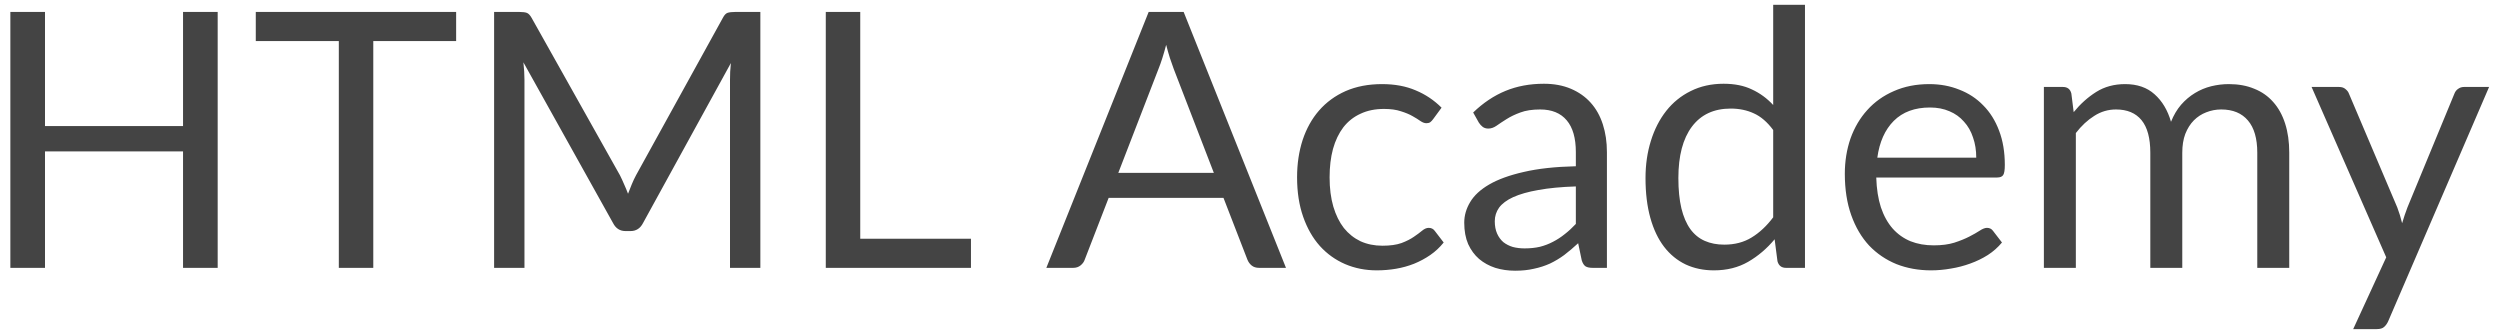
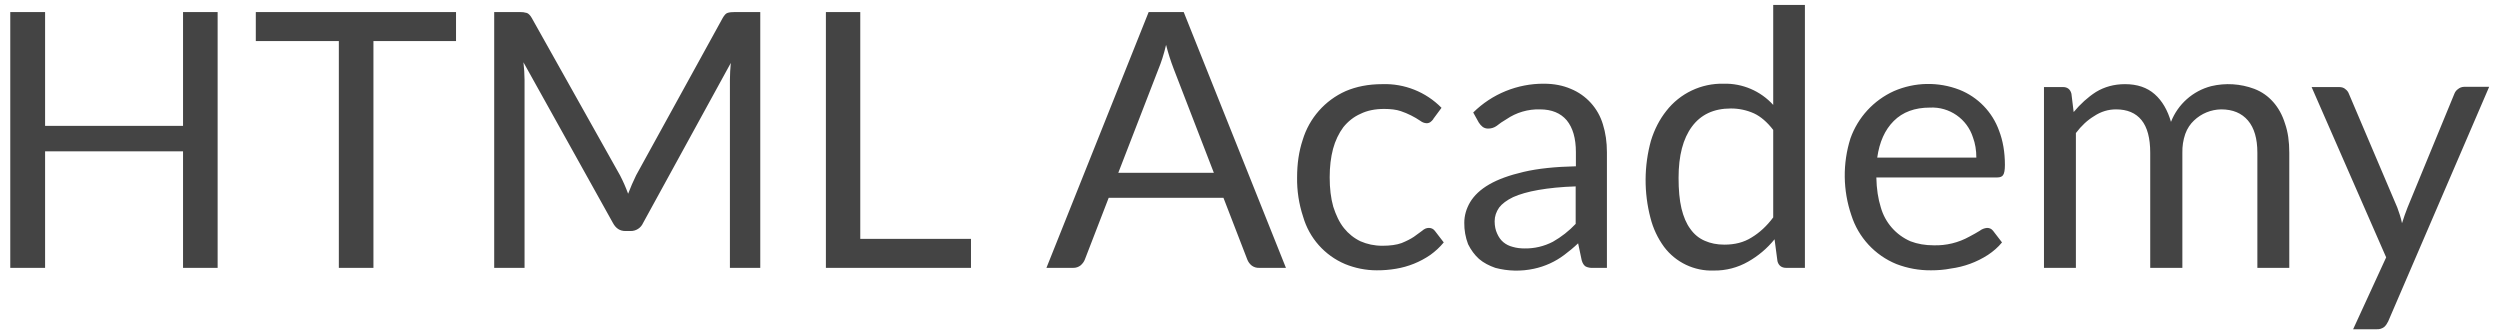
- <svg xmlns="http://www.w3.org/2000/svg" width="112" height="15" viewBox="0 0 112 15" fill="none">
-   <path d="M9.752 0.536V12H8.2V6.784H2.016V12H0.464V0.536H2.016V5.648H8.2V0.536H9.752ZM20.435 1.84H16.723V12H15.179V1.84H11.459V0.536H20.435V1.84ZM34.064 0.536V12H32.704V3.576C32.704 3.464 32.706 3.344 32.712 3.216C32.722 3.088 32.733 2.957 32.744 2.824L28.808 9.992C28.685 10.232 28.498 10.352 28.248 10.352H28.024C27.773 10.352 27.587 10.232 27.464 9.992L23.448 2.792C23.48 3.075 23.496 3.336 23.496 3.576V12H22.136V0.536H23.28C23.419 0.536 23.525 0.549 23.6 0.576C23.674 0.603 23.747 0.677 23.816 0.8L27.776 7.856C27.84 7.984 27.901 8.117 27.96 8.256C28.024 8.395 28.082 8.536 28.136 8.68C28.189 8.536 28.245 8.395 28.304 8.256C28.363 8.112 28.427 7.976 28.496 7.848L32.384 0.8C32.448 0.677 32.517 0.603 32.592 0.576C32.672 0.549 32.781 0.536 32.92 0.536H34.064ZM43.499 10.696V12H36.995V0.536H38.539V10.696H43.499ZM54.38 7.744L52.58 3.08C52.527 2.941 52.471 2.781 52.412 2.6C52.353 2.413 52.297 2.216 52.244 2.008C52.132 2.44 52.017 2.8 51.9 3.088L50.1 7.744H54.38ZM57.612 12H56.412C56.273 12 56.161 11.965 56.076 11.896C55.991 11.827 55.927 11.739 55.884 11.632L54.812 8.864H49.668L48.596 11.632C48.564 11.728 48.503 11.813 48.412 11.888C48.322 11.963 48.209 12 48.076 12H46.876L51.46 0.536H53.028L57.612 12ZM64.206 5.336C64.163 5.395 64.12 5.44 64.078 5.472C64.035 5.504 63.976 5.52 63.901 5.52C63.822 5.52 63.733 5.488 63.638 5.424C63.541 5.355 63.422 5.28 63.278 5.2C63.139 5.12 62.965 5.048 62.758 4.984C62.555 4.915 62.304 4.88 62.005 4.88C61.605 4.88 61.254 4.952 60.95 5.096C60.645 5.235 60.389 5.437 60.181 5.704C59.979 5.971 59.824 6.293 59.718 6.672C59.616 7.051 59.566 7.475 59.566 7.944C59.566 8.435 59.621 8.872 59.733 9.256C59.846 9.635 60.003 9.955 60.206 10.216C60.413 10.472 60.661 10.669 60.95 10.808C61.243 10.941 61.571 11.008 61.934 11.008C62.28 11.008 62.566 10.968 62.789 10.888C63.014 10.803 63.197 10.709 63.342 10.608C63.491 10.507 63.614 10.416 63.709 10.336C63.811 10.251 63.91 10.208 64.005 10.208C64.123 10.208 64.213 10.253 64.278 10.344L64.677 10.864C64.501 11.083 64.302 11.269 64.078 11.424C63.853 11.579 63.611 11.709 63.349 11.816C63.093 11.917 62.824 11.992 62.541 12.04C62.259 12.088 61.971 12.112 61.678 12.112C61.171 12.112 60.699 12.019 60.261 11.832C59.83 11.645 59.453 11.376 59.133 11.024C58.813 10.667 58.563 10.229 58.382 9.712C58.2 9.195 58.109 8.605 58.109 7.944C58.109 7.341 58.192 6.784 58.358 6.272C58.528 5.76 58.773 5.32 59.093 4.952C59.419 4.579 59.816 4.288 60.285 4.08C60.76 3.872 61.304 3.768 61.917 3.768C62.488 3.768 62.989 3.861 63.422 4.048C63.859 4.229 64.246 4.488 64.582 4.824L64.206 5.336ZM70.598 8.352C69.942 8.373 69.382 8.427 68.918 8.512C68.46 8.592 68.084 8.699 67.79 8.832C67.502 8.965 67.291 9.123 67.158 9.304C67.03 9.485 66.966 9.688 66.966 9.912C66.966 10.125 67.001 10.309 67.07 10.464C67.139 10.619 67.233 10.747 67.35 10.848C67.473 10.944 67.614 11.016 67.774 11.064C67.939 11.107 68.115 11.128 68.302 11.128C68.553 11.128 68.782 11.104 68.99 11.056C69.198 11.003 69.393 10.928 69.574 10.832C69.761 10.736 69.937 10.621 70.102 10.488C70.273 10.355 70.438 10.203 70.598 10.032V8.352ZM65.998 5.04C66.446 4.608 66.929 4.285 67.446 4.072C67.963 3.859 68.537 3.752 69.166 3.752C69.62 3.752 70.022 3.827 70.374 3.976C70.726 4.125 71.022 4.333 71.262 4.6C71.502 4.867 71.683 5.189 71.806 5.568C71.929 5.947 71.99 6.363 71.99 6.816V12H71.358C71.219 12 71.113 11.979 71.038 11.936C70.963 11.888 70.905 11.797 70.862 11.664L70.702 10.896C70.489 11.093 70.281 11.269 70.078 11.424C69.876 11.573 69.662 11.701 69.438 11.808C69.214 11.909 68.974 11.987 68.718 12.04C68.468 12.099 68.188 12.128 67.878 12.128C67.564 12.128 67.267 12.085 66.99 12C66.713 11.909 66.47 11.776 66.262 11.6C66.059 11.424 65.897 11.203 65.774 10.936C65.657 10.664 65.598 10.344 65.598 9.976C65.598 9.656 65.686 9.349 65.862 9.056C66.038 8.757 66.323 8.493 66.718 8.264C67.113 8.035 67.627 7.848 68.262 7.704C68.897 7.555 69.675 7.469 70.598 7.448V6.816C70.598 6.187 70.462 5.712 70.19 5.392C69.918 5.067 69.521 4.904 68.998 4.904C68.646 4.904 68.35 4.949 68.11 5.04C67.876 5.125 67.67 5.224 67.494 5.336C67.323 5.443 67.174 5.541 67.046 5.632C66.924 5.717 66.801 5.76 66.678 5.76C66.582 5.76 66.499 5.736 66.43 5.688C66.361 5.635 66.302 5.571 66.254 5.496L65.998 5.04ZM79.439 5.824C79.173 5.467 78.885 5.219 78.575 5.08C78.266 4.936 77.919 4.864 77.535 4.864C76.783 4.864 76.205 5.133 75.799 5.672C75.394 6.211 75.191 6.979 75.191 7.976C75.191 8.504 75.237 8.957 75.327 9.336C75.418 9.709 75.551 10.019 75.727 10.264C75.903 10.504 76.119 10.68 76.375 10.792C76.631 10.904 76.922 10.96 77.247 10.96C77.717 10.96 78.125 10.853 78.471 10.64C78.823 10.427 79.146 10.125 79.439 9.736V5.824ZM80.863 0.216V12H80.015C79.813 12 79.685 11.901 79.631 11.704L79.503 10.72C79.157 11.136 78.762 11.472 78.319 11.728C77.877 11.984 77.365 12.112 76.783 12.112C76.319 12.112 75.898 12.024 75.519 11.848C75.141 11.667 74.818 11.403 74.551 11.056C74.285 10.709 74.079 10.277 73.935 9.76C73.791 9.243 73.719 8.648 73.719 7.976C73.719 7.379 73.799 6.824 73.959 6.312C74.119 5.795 74.349 5.347 74.647 4.968C74.946 4.589 75.311 4.293 75.743 4.08C76.181 3.861 76.671 3.752 77.215 3.752C77.711 3.752 78.135 3.837 78.487 4.008C78.845 4.173 79.162 4.405 79.439 4.704V0.216H80.863ZM88.536 7.064C88.536 6.733 88.488 6.432 88.392 6.16C88.302 5.883 88.166 5.645 87.984 5.448C87.808 5.245 87.592 5.091 87.336 4.984C87.08 4.872 86.79 4.816 86.464 4.816C85.782 4.816 85.24 5.016 84.84 5.416C84.446 5.811 84.2 6.36 84.104 7.064H88.536ZM89.688 10.864C89.512 11.077 89.302 11.264 89.056 11.424C88.811 11.579 88.547 11.707 88.264 11.808C87.987 11.909 87.699 11.984 87.4 12.032C87.102 12.085 86.806 12.112 86.512 12.112C85.952 12.112 85.435 12.019 84.96 11.832C84.491 11.64 84.083 11.363 83.736 11C83.395 10.632 83.128 10.179 82.936 9.64C82.744 9.101 82.648 8.483 82.648 7.784C82.648 7.219 82.734 6.691 82.904 6.2C83.08 5.709 83.331 5.285 83.656 4.928C83.982 4.565 84.379 4.283 84.848 4.08C85.318 3.872 85.846 3.768 86.432 3.768C86.918 3.768 87.366 3.851 87.776 4.016C88.192 4.176 88.55 4.411 88.848 4.72C89.152 5.024 89.39 5.403 89.56 5.856C89.731 6.304 89.816 6.816 89.816 7.392C89.816 7.616 89.792 7.765 89.744 7.84C89.696 7.915 89.606 7.952 89.472 7.952H84.056C84.072 8.464 84.142 8.909 84.264 9.288C84.392 9.667 84.568 9.984 84.792 10.24C85.016 10.491 85.283 10.68 85.592 10.808C85.902 10.931 86.248 10.992 86.632 10.992C86.99 10.992 87.296 10.952 87.552 10.872C87.814 10.787 88.038 10.696 88.224 10.6C88.411 10.504 88.566 10.416 88.688 10.336C88.816 10.251 88.926 10.208 89.016 10.208C89.134 10.208 89.224 10.253 89.288 10.344L89.688 10.864ZM91.566 12V3.896H92.421C92.624 3.896 92.749 3.995 92.797 4.192L92.901 5.024C93.2 4.656 93.536 4.355 93.909 4.12C94.283 3.885 94.715 3.768 95.206 3.768C95.749 3.768 96.189 3.92 96.525 4.224C96.867 4.528 97.112 4.939 97.261 5.456C97.379 5.163 97.528 4.909 97.71 4.696C97.896 4.483 98.104 4.307 98.334 4.168C98.563 4.029 98.805 3.928 99.061 3.864C99.323 3.8 99.587 3.768 99.853 3.768C100.28 3.768 100.659 3.837 100.99 3.976C101.326 4.109 101.608 4.307 101.838 4.568C102.072 4.829 102.251 5.152 102.374 5.536C102.496 5.915 102.558 6.349 102.558 6.84V12H101.126V6.84C101.126 6.205 100.987 5.725 100.71 5.4C100.432 5.069 100.032 4.904 99.51 4.904C99.275 4.904 99.051 4.947 98.838 5.032C98.629 5.112 98.445 5.232 98.285 5.392C98.126 5.552 97.998 5.755 97.901 6C97.811 6.24 97.766 6.52 97.766 6.84V12H96.334V6.84C96.334 6.189 96.203 5.704 95.942 5.384C95.68 5.064 95.299 4.904 94.797 4.904C94.445 4.904 94.12 5 93.822 5.192C93.523 5.379 93.248 5.635 92.998 5.96V12H91.566ZM111.511 3.896L106.991 14.392C106.943 14.499 106.881 14.584 106.807 14.648C106.737 14.712 106.628 14.744 106.479 14.744H105.423L106.903 11.528L103.559 3.896H104.791C104.913 3.896 105.009 3.928 105.079 3.992C105.153 4.051 105.204 4.117 105.231 4.192L107.399 9.296C107.484 9.52 107.556 9.755 107.615 10C107.689 9.749 107.769 9.512 107.855 9.288L109.959 4.192C109.991 4.107 110.044 4.037 110.119 3.984C110.199 3.925 110.287 3.896 110.383 3.896H111.511Z" fill="#444444" />
+ <svg xmlns="http://www.w3.org/2000/svg" viewBox="0 0 112 15" fill="none">
+   <path d="M9.75.54v11.46h-1.55v-5.22h-6.18v5.22h-1.56v-11.46h1.56v5.1h6.18v-5.1h1.55Zm10.68 1.3h-3.7v10.16h-1.55v-10.16h-3.72v-1.3h8.97v1.3Zm13.63-1.3v11.46h-1.36v-8.42a8.56 8.56 0 0 1 .04-.76l-3.93 7.17a.6.6 0 0 1-.56.36h-.23c-.25 0-.43-.12-.56-.36l-4.01-7.2a7 7 0 0 1 .05.79v8.42h-1.36v-11.46h1.14a1 1 0 0 1 .32.04c.07.02.15.1.22.22l3.96 7.06a6.97 6.97 0 0 1 .36.82 9.93 9.93 0 0 1 .36-.83l3.88-7.05c.07-.12.14-.2.21-.22.08-.03.2-.04.33-.04h1.14Zm9.44 10.16v1.3h-6.5v-11.46h1.54v10.16h4.96Zm10.88-2.96-1.8-4.66a9.55 9.55 0 0 1-.34-1.07c-.1.43-.22.79-.34 1.08l-1.8 4.65h4.28Zm3.23 4.26h-1.2a.52.52 0 0 1-.33-.1.64.64 0 0 1-.2-.27l-1.07-2.77h-5.14l-1.07 2.77c-.04.1-.1.18-.19.26a.52.52 0 0 1-.33.11h-1.2l4.58-11.46h1.57l4.58 11.46Zm6.6-6.66a.64.64 0 0 1-.13.13.29.29 0 0 1-.18.05.49.49 0 0 1-.26-.1 3.65 3.65 0 0 0-.88-.44c-.2-.07-.46-.1-.75-.1-.4 0-.76.07-1.06.22-.3.13-.56.34-.77.6-.2.27-.36.6-.46.97-.1.38-.15.8-.15 1.27 0 .5.05.93.16 1.32.12.37.27.7.48.96.2.25.45.45.74.59.3.13.62.2.98.2.35 0 .64-.04.86-.12.22-.09.4-.18.55-.28l.37-.27c.1-.09.2-.13.3-.13.11 0 .2.04.27.13l.4.52c-.18.22-.38.4-.6.56a3.81 3.81 0 0 1-1.54.62 4.9 4.9 0 0 1-.86.07c-.5 0-.98-.1-1.42-.28a3.29 3.29 0 0 1-1.88-2.12 5.33 5.33 0 0 1-.27-1.77c0-.6.08-1.16.25-1.67a3.5 3.5 0 0 1 1.93-2.19c.47-.2 1.01-.31 1.63-.31a3.55 3.55 0 0 1 2.66 1.06l-.37.5Zm6.39 3.01c-.66.02-1.22.08-1.68.16-.46.08-.84.19-1.13.32-.29.14-.5.3-.63.47-.13.19-.2.39-.2.61 0 .22.04.4.11.55.07.16.16.29.28.39.12.1.26.17.42.21.17.05.35.07.53.07a2.65 2.65 0 0 0 1.27-.3 4.36 4.36 0 0 0 1.02-.8v-1.68Zm-4.6-3.31a4.47 4.47 0 0 1 3.17-1.29c.45 0 .85.08 1.2.23a2.48 2.48 0 0 1 1.44 1.59c.12.38.18.8.18 1.25v5.18h-.63a.65.65 0 0 1-.32-.06c-.08-.05-.14-.14-.18-.28l-.16-.76c-.21.2-.42.37-.62.52a3.45 3.45 0 0 1-1.36.62 3.69 3.69 0 0 1-1.73-.04c-.28-.1-.52-.22-.73-.4-.2-.18-.36-.4-.49-.66a2.6 2.6 0 0 1-.17-.96c0-.32.09-.63.26-.92.18-.3.46-.57.86-.8.4-.23.9-.41 1.54-.56.64-.15 1.42-.23 2.34-.25v-.63c0-.63-.14-1.1-.41-1.43-.27-.32-.67-.49-1.2-.49a2.53 2.53 0 0 0-1.5.44c-.17.1-.32.2-.44.3a.64.64 0 0 1-.37.12.42.42 0 0 1-.25-.07.76.76 0 0 1-.18-.2l-.25-.45Zm13.44.78c-.27-.35-.56-.6-.86-.74a2.51 2.51 0 0 0-1.04-.22c-.76 0-1.34.27-1.74.81-.4.54-.6 1.3-.6 2.3 0 .53.04.99.13 1.37.09.37.22.68.4.92.17.24.39.42.65.53.25.11.54.17.87.17.47 0 .87-.1 1.22-.32.35-.21.68-.51.97-.9v-3.92Zm1.42-5.6v11.78h-.84c-.2 0-.34-.1-.39-.3l-.13-.98c-.34.42-.74.75-1.18 1a3 3 0 0 1-1.54.4 2.66 2.66 0 0 1-2.23-1.06 3.75 3.75 0 0 1-.61-1.3 6.67 6.67 0 0 1 .02-3.45c.16-.52.39-.96.69-1.34a3.16 3.16 0 0 1 2.57-1.22 2.9 2.9 0 0 1 2.22.95v-4.48h1.42Zm7.68 6.84c0-.33-.05-.63-.15-.9a1.92 1.92 0 0 0-1.93-1.34c-.68 0-1.22.2-1.62.6-.4.4-.64.94-.74 1.64h4.44Zm1.15 3.8c-.18.22-.39.4-.63.56a4.03 4.03 0 0 1-1.66.61c-.3.06-.6.08-.89.08a4.2 4.2 0 0 1-1.55-.28 3.51 3.51 0 0 1-2.02-2.19 5.51 5.51 0 0 1-.04-3.44 3.68 3.68 0 0 1 1.95-2.12 3.87 3.87 0 0 1 2.93-.06 3.1 3.1 0 0 1 1.78 1.84c.17.44.26.96.26 1.53 0 .23-.03.38-.08.45-.04.07-.13.11-.27.11h-5.41c.01.51.08.96.2 1.34a2.35 2.35 0 0 0 1.33 1.52c.31.12.66.18 1.04.18a3.1 3.1 0 0 0 1.6-.39c.18-.1.34-.18.46-.26a.63.63 0 0 1 .33-.13c.11 0 .2.04.27.13l.4.52Zm1.88 1.14v-8.1h.85c.2 0 .33.1.38.3l.1.82c.3-.36.64-.67 1-.9.38-.23.81-.35 1.3-.35.55 0 .99.15 1.33.45.34.3.58.72.73 1.24a2.65 2.65 0 0 1 1.8-1.6 3.32 3.32 0 0 1 1.93.12c.34.13.62.33.85.59.23.26.41.58.53.97.13.37.19.8.19 1.3v5.16h-1.43v-5.16c0-.63-.14-1.11-.42-1.44-.28-.33-.68-.5-1.2-.5a1.8 1.8 0 0 0-1.22.5c-.16.15-.3.35-.39.6a2.4 2.4 0 0 0-.13.84v5.16h-1.44v-5.16c0-.65-.13-1.14-.39-1.46-.26-.32-.64-.48-1.14-.48-.35 0-.68.1-.98.3-.3.18-.57.43-.82.76v6.04h-1.43Zm19.94-8.1-4.52 10.5c-.05.1-.1.18-.18.25a.5.5 0 0 1-.33.1h-1.06l1.48-3.22-3.34-7.63h1.23c.12 0 .22.03.29.1.07.05.12.12.15.2l2.17 5.1c.08.22.16.45.21.7.08-.25.16-.49.25-.71l2.1-5.1a.44.44 0 0 1 .16-.2.44.44 0 0 1 .26-.1h1.13Z" fill="#444" />
</svg>
